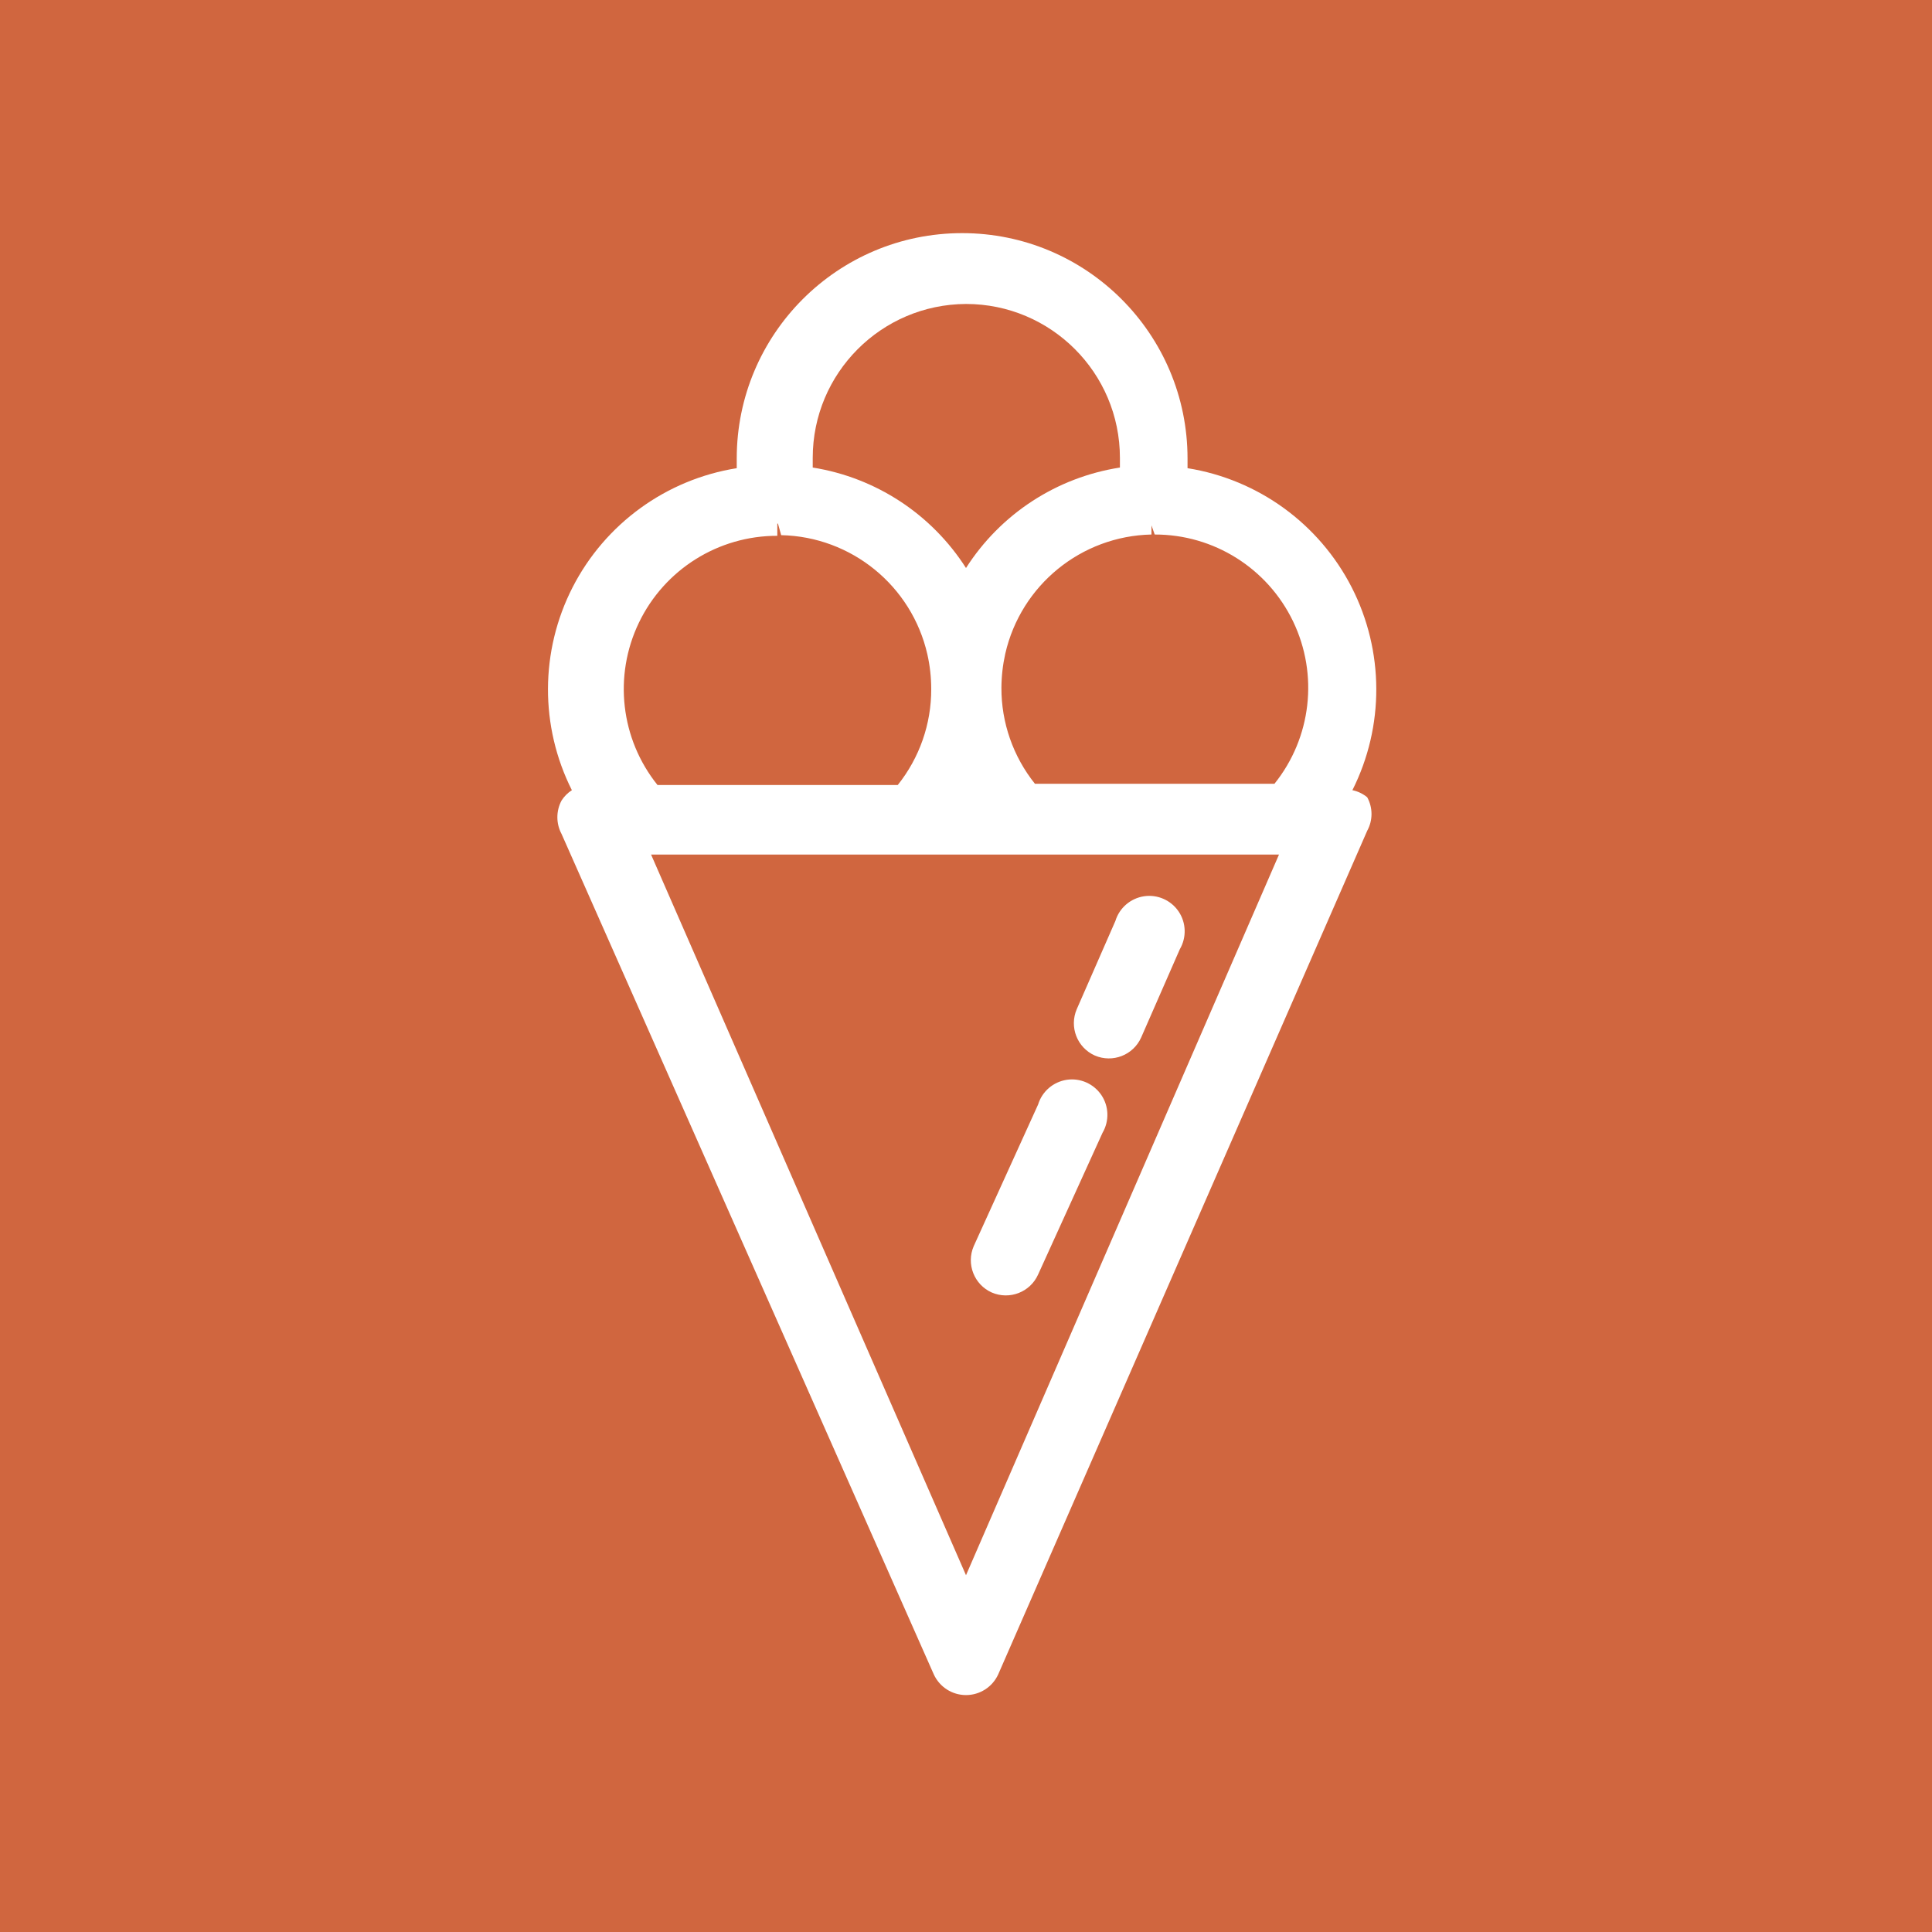
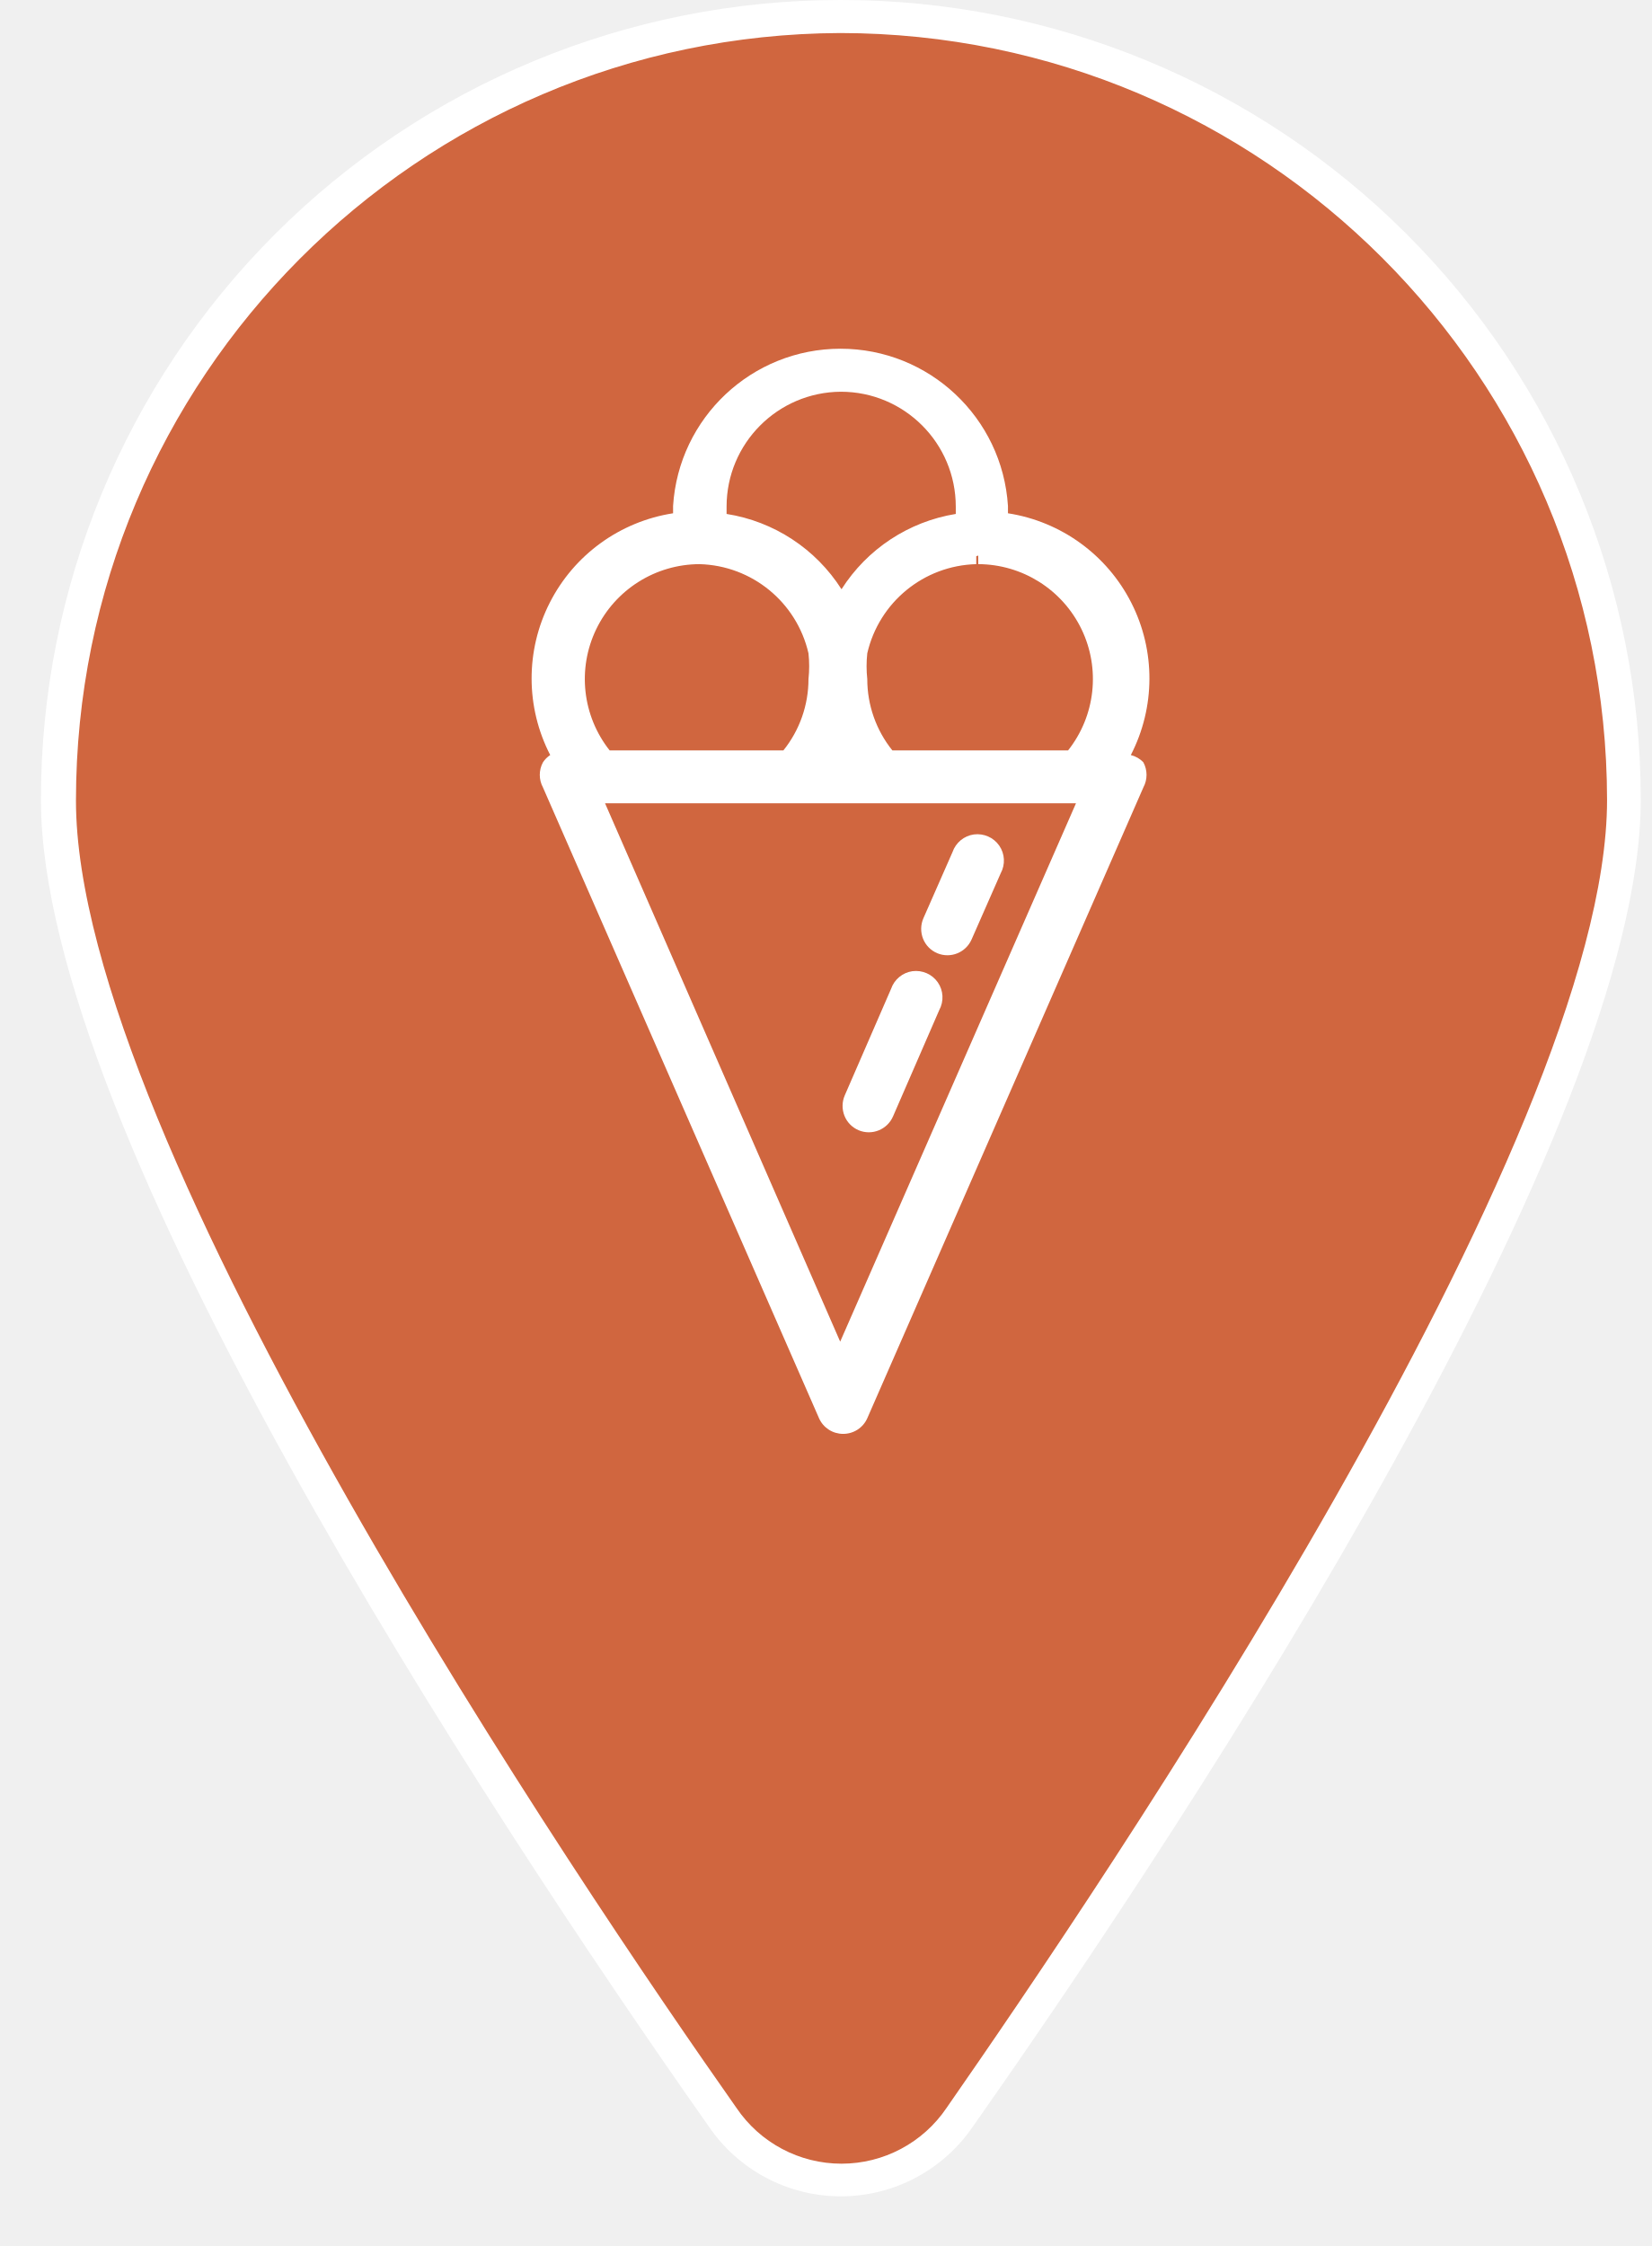
- <svg xmlns="http://www.w3.org/2000/svg" width="30px" height="30px" viewBox="0 0 30 30" version="1.1">
+ <svg xmlns="http://www.w3.org/2000/svg" width="25px" height="34px" viewBox="0 0 25 34" version="1.1">
  <defs />
  <g id="FRONTEND" stroke="none" stroke-width="1" fill="none" fill-rule="evenodd">
-     <g id="ICONOS" transform="translate(-113, -127)" fill-rule="nonzero">
-       <g id="Categorías" transform="translate(64, 50)">
-         <g id="heladeria" transform="translate(49, 77)">
-           <g id="Capa_2" fill="#D0663F">
-             <rect id="Rectangle-path" x="0" y="0" width="30" height="30" />
+     <g id="ICONOS" transform="translate(-406, -281)" fill-rule="nonzero">
+       <g id="PINS" transform="translate(64, 207)">
+         <g id="heladeria" transform="translate(342, 74)">
+           <g id="Capa_2">
+             <path d="M12.73,33 C12.008,33.007 11.331,32.65 10.93,32.05 C8.57,28.69 0.87,17.34 0.87,12.11 C0.87,5.56 6.18,0.25 12.73,0.25 C19.28,0.25 24.59,5.56 24.59,12.11 C24.59,17.34 16.89,28.69 14.53,32.04 C14.131,32.644 13.454,33.005 12.73,33 Z" id="Shape" fill="#D0663F" />
+             <path d="M12.72,0.5 C19.13,0.506 24.324,5.7 24.33,12.11 C24.33,17.27 16.66,28.56 14.33,31.91 C13.973,32.438 13.377,32.754 12.74,32.754 C12.103,32.754 11.507,32.438 11.15,31.91 C8.8,28.57 1.15,17.28 1.15,12.12 C1.15,5.722 6.322,0.528 12.72,0.5 Z M12.72,-2.49800858e-15 C9.509,-1.09652806e-06 6.43,1.276 4.16,3.548 C1.891,5.819 0.617,8.899 0.62,12.11 C0.62,17.11 7.27,27.27 10.73,32.19 C11.181,32.852 11.929,33.248 12.73,33.248 C13.531,33.248 14.279,32.852 14.73,32.19 C18.19,27.27 24.84,17.08 24.84,12.11 C24.843,8.896 23.566,5.812 21.292,3.54 C19.019,1.269 15.934,-0.005 12.72,-6.77626358e-21 Z" id="Shape" fill="#FFFFFF" />
          </g>
-           <g id="Capa_1" transform="translate(8, 3)" fill="#FFFFFF">
-             <path d="M13,9.27 C13.499,8.278 13.494,7.108 12.989,6.12 C12.483,5.132 11.536,4.445 10.44,4.27 C10.44,4.27 10.44,4.17 10.44,4.12 C10.44,2.187 8.873,0.62 6.94,0.62 C5.007,0.62 3.44,2.187 3.44,4.12 C3.44,4.12 3.44,4.22 3.44,4.27 C2.344,4.445 1.397,5.132 0.891,6.12 C0.386,7.108 0.381,8.278 0.88,9.27 C0.816,9.311 0.761,9.366 0.72,9.43 C0.633,9.592 0.633,9.788 0.72,9.95 L6.5,23 C6.59,23.196 6.785,23.321 7,23.321 C7.215,23.321 7.41,23.196 7.5,23 L13.23,9.9 C13.319,9.738 13.319,9.542 13.23,9.38 C13.163,9.325 13.084,9.287 13,9.27 Z M11.86,10.27 L7,21.46 L2.11,10.27 L11.86,10.27 Z M4.08,5.13 L4.13,5.31 C5.221,5.333 6.157,6.096 6.4,7.16 C6.44,7.337 6.46,7.518 6.46,7.7 C6.462,8.241 6.278,8.767 5.94,9.19 L2.21,9.19 C1.636,8.475 1.524,7.495 1.921,6.669 C2.318,5.843 3.154,5.318 4.07,5.32 L4.07,5.13 L4.08,5.13 Z M9.87,5.13 L9.93,5.3 C10.846,5.298 11.682,5.823 12.079,6.649 C12.476,7.475 12.364,8.455 11.79,9.17 L8.07,9.17 C7.732,8.747 7.548,8.221 7.55,7.68 C7.551,7.502 7.571,7.324 7.61,7.15 C7.853,6.086 8.789,5.323 9.88,5.3 L9.88,5.14 L9.87,5.13 Z M7,1.72 C8.32,1.72 9.39,2.79 9.39,4.11 C9.39,4.16 9.39,4.21 9.39,4.26 C8.406,4.413 7.536,4.981 7,5.82 C6.466,4.984 5.6,4.416 4.62,4.26 C4.62,4.21 4.62,4.16 4.62,4.11 C4.62,2.794 5.684,1.726 7,1.72 Z" id="Shape" />
-             <path d="M9,13.39 C9.276,13.509 9.597,13.385 9.72,13.11 L10.32,11.74 C10.427,11.557 10.42,11.329 10.302,11.154 C10.183,10.978 9.974,10.886 9.765,10.917 C9.555,10.949 9.382,11.097 9.32,11.3 L8.72,12.67 C8.601,12.946 8.725,13.267 9,13.39 Z" id="Shape" />
-             <path d="M7.4,17.07 C7.676,17.189 7.997,17.065 8.12,16.79 L9.12,14.59 C9.227,14.407 9.22,14.179 9.102,14.004 C8.983,13.828 8.774,13.736 8.565,13.767 C8.355,13.799 8.182,13.947 8.12,14.15 L7.12,16.35 C7.001,16.626 7.125,16.947 7.4,17.07 Z" id="Shape" />
+           <g id="Capa_1" transform="translate(8, 5)" fill="#FFFFFF">
+             <path d="M9.12,6.43 C9.493,5.707 9.496,4.849 9.127,4.124 C8.759,3.399 8.064,2.895 7.26,2.77 C7.26,2.77 7.26,2.7 7.26,2.66 C7.176,1.322 6.066,0.279 4.725,0.279 C3.384,0.279 2.274,1.322 2.19,2.66 C2.19,2.66 2.19,2.73 2.19,2.77 C1.386,2.895 0.691,3.399 0.323,4.124 C-0.046,4.849 -0.043,5.707 0.33,6.43 C0.286,6.459 0.249,6.496 0.22,6.54 C0.156,6.659 0.156,6.801 0.22,6.92 L4.4,16.47 C4.464,16.614 4.607,16.706 4.765,16.706 C4.923,16.706 5.066,16.614 5.13,16.47 L9.31,6.92 C9.374,6.801 9.374,6.659 9.31,6.54 C9.259,6.486 9.193,6.448 9.12,6.43 Z M8.29,7.16 L4.72,15.31 L1.16,7.16 L8.29,7.16 Z M2.59,3.41 L2.59,3.54 C3.384,3.561 4.062,4.116 4.24,4.89 C4.254,5.02 4.254,5.15 4.24,5.28 C4.24,5.673 4.106,6.054 3.86,6.36 L1.23,6.36 C0.816,5.837 0.737,5.124 1.027,4.524 C1.317,3.924 1.924,3.542 2.59,3.54 L2.59,3.41 Z M6.81,3.41 L6.81,3.54 C7.476,3.542 8.083,3.924 8.373,4.524 C8.663,5.124 8.584,5.837 8.17,6.36 L5.51,6.36 C5.264,6.054 5.13,5.673 5.13,5.28 C5.116,5.15 5.116,5.02 5.13,4.89 C5.308,4.116 5.986,3.561 6.78,3.54 L6.78,3.42 L6.81,3.41 Z M4.73,0.93 C5.691,0.93 6.47,1.709 6.47,2.67 C6.47,2.67 6.47,2.74 6.47,2.78 C5.757,2.896 5.128,3.31 4.74,3.92 C4.35,3.308 3.717,2.893 3,2.78 C3,2.78 3,2.71 3,2.67 C3,1.713 3.773,0.936 4.73,0.93 Z" id="Shape" />
+             <path d="M6.19,9.43 C6.392,9.514 6.623,9.42 6.71,9.22 L7.15,8.22 C7.222,8.087 7.214,7.925 7.128,7.801 C7.042,7.677 6.893,7.612 6.743,7.632 C6.594,7.653 6.469,7.757 6.42,7.9 L5.98,8.9 C5.937,8.998 5.935,9.109 5.974,9.209 C6.013,9.309 6.091,9.388 6.19,9.43 Z" id="Shape" />
+             <path d="M5,12.11 C5.202,12.194 5.433,12.1 5.52,11.9 L6.22,10.29 C6.292,10.157 6.284,9.995 6.198,9.871 C6.112,9.747 5.963,9.682 5.813,9.702 C5.664,9.723 5.539,9.827 5.49,9.97 L4.79,11.58 C4.747,11.678 4.745,11.789 4.784,11.889 C4.823,11.989 4.901,12.068 5,12.11 Z" id="Shape" />
          </g>
        </g>
      </g>
    </g>
  </g>
</svg>
